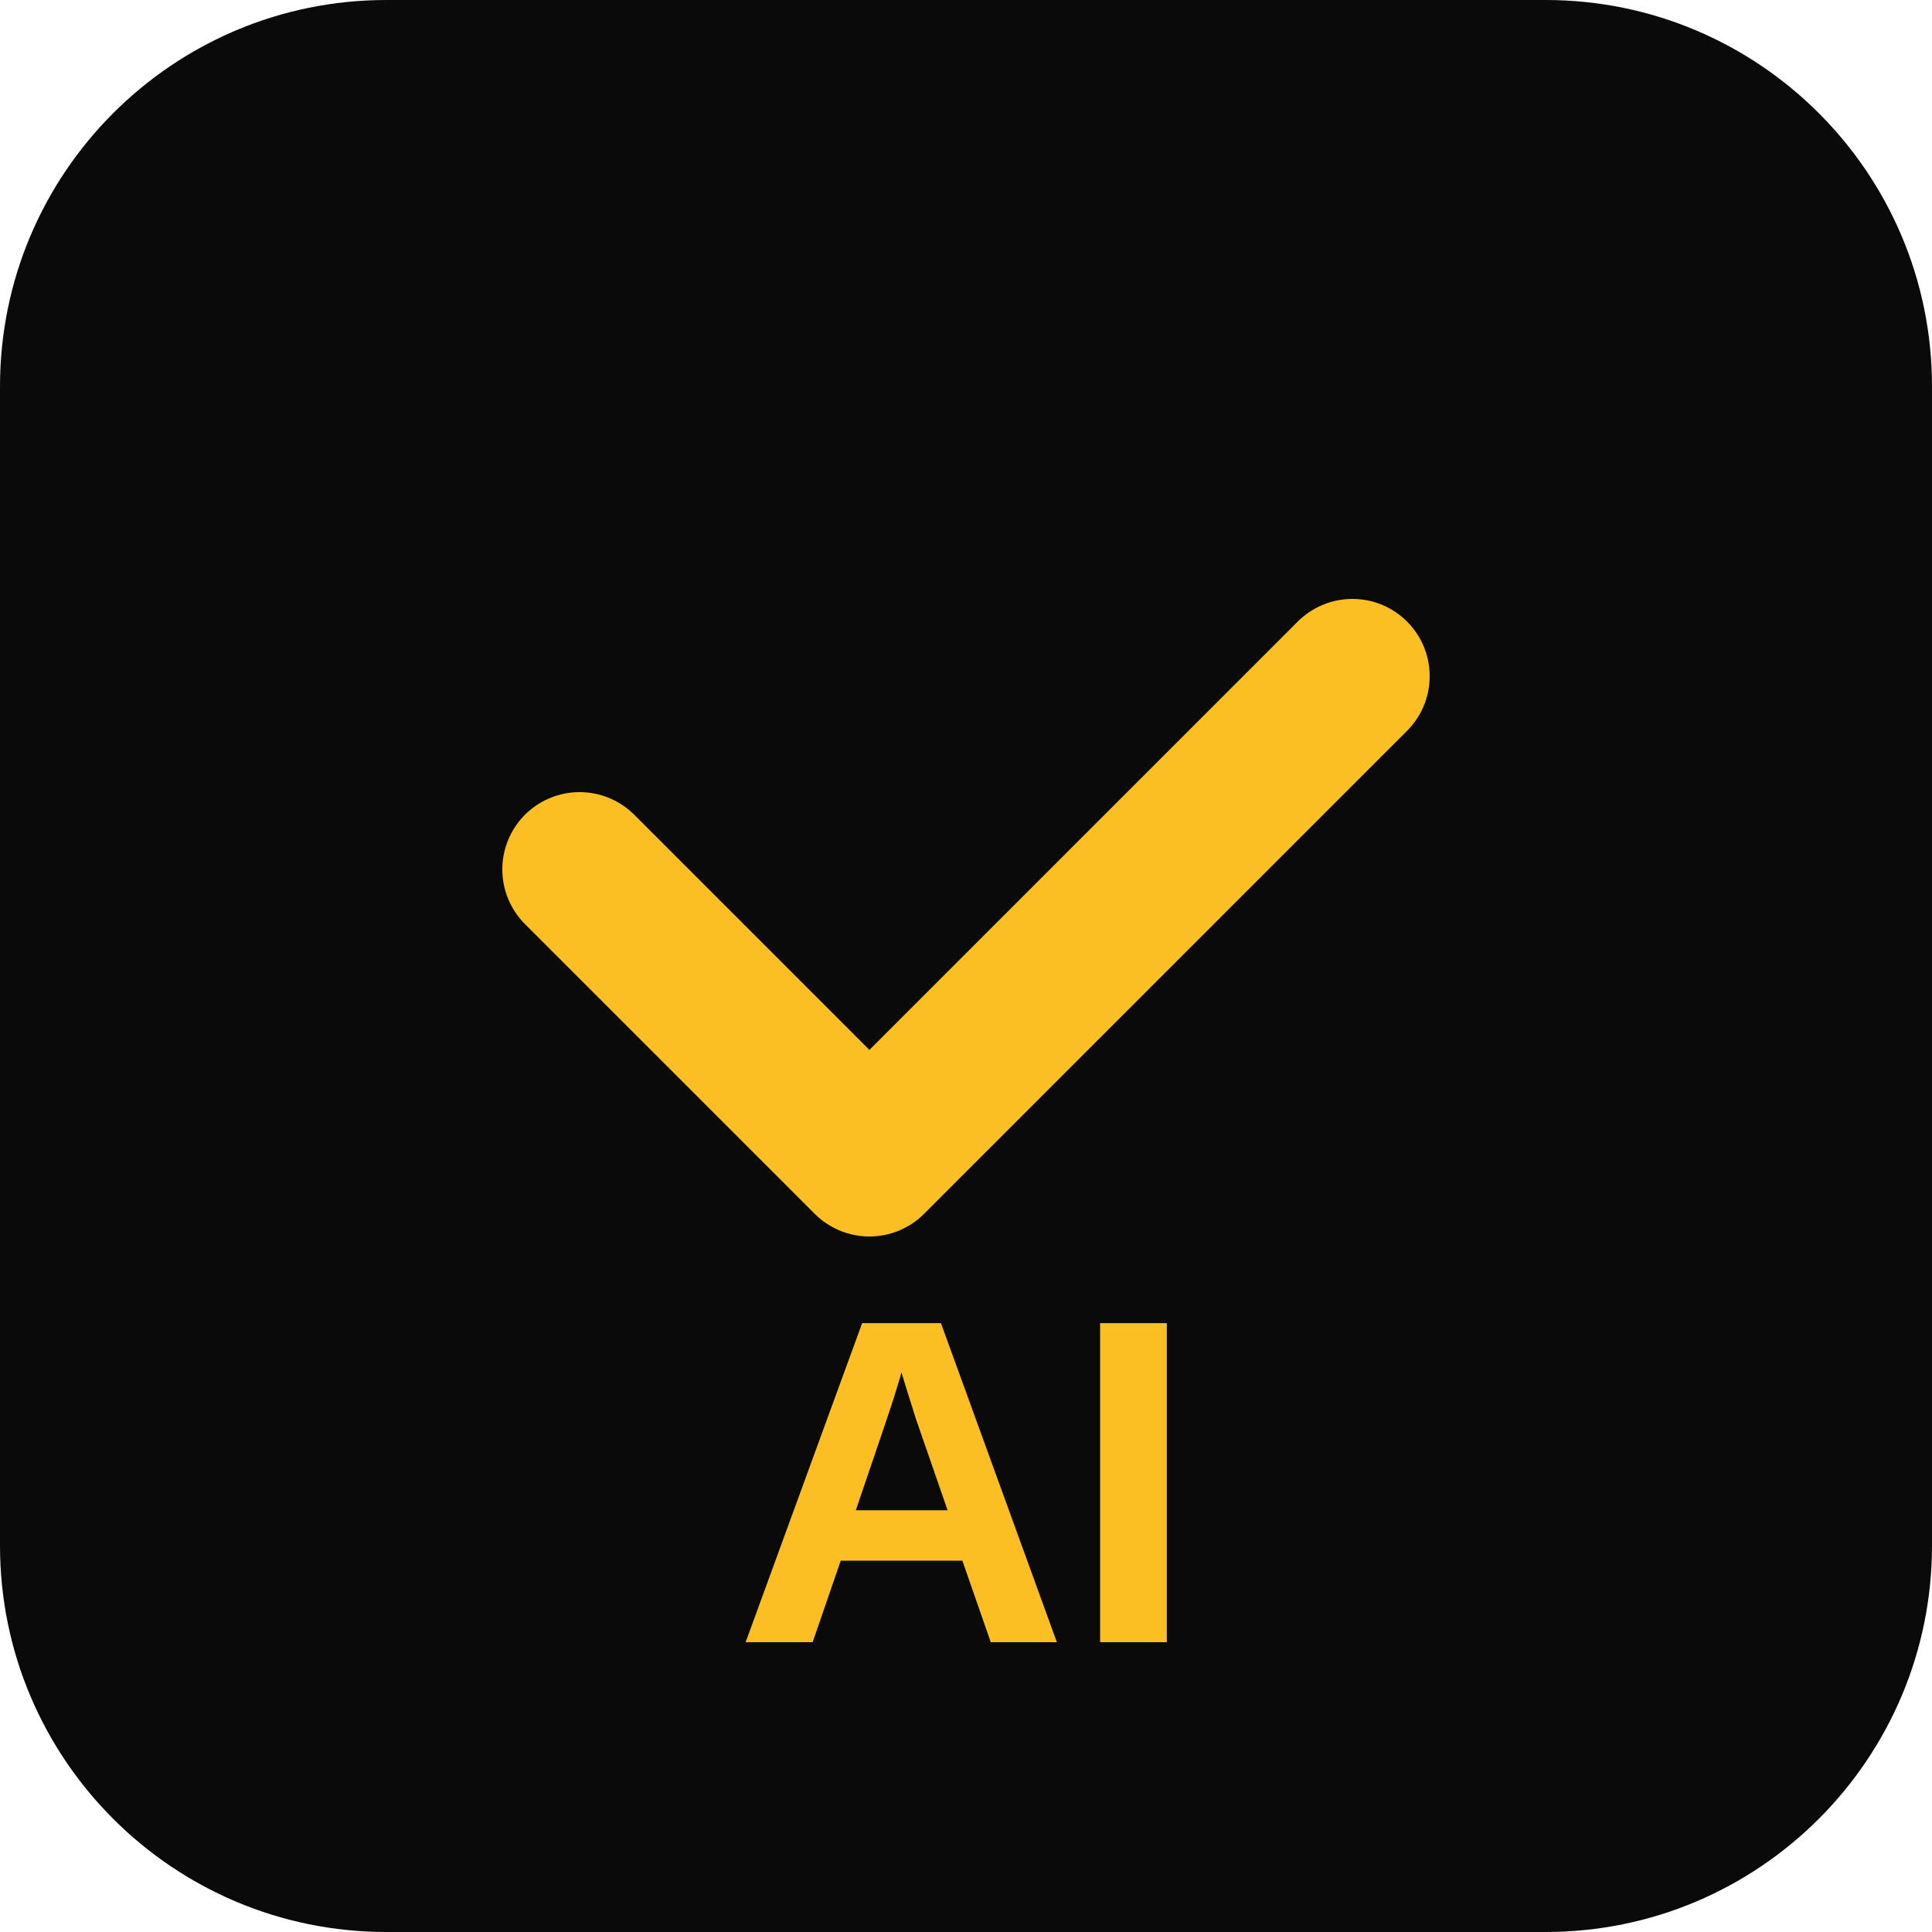
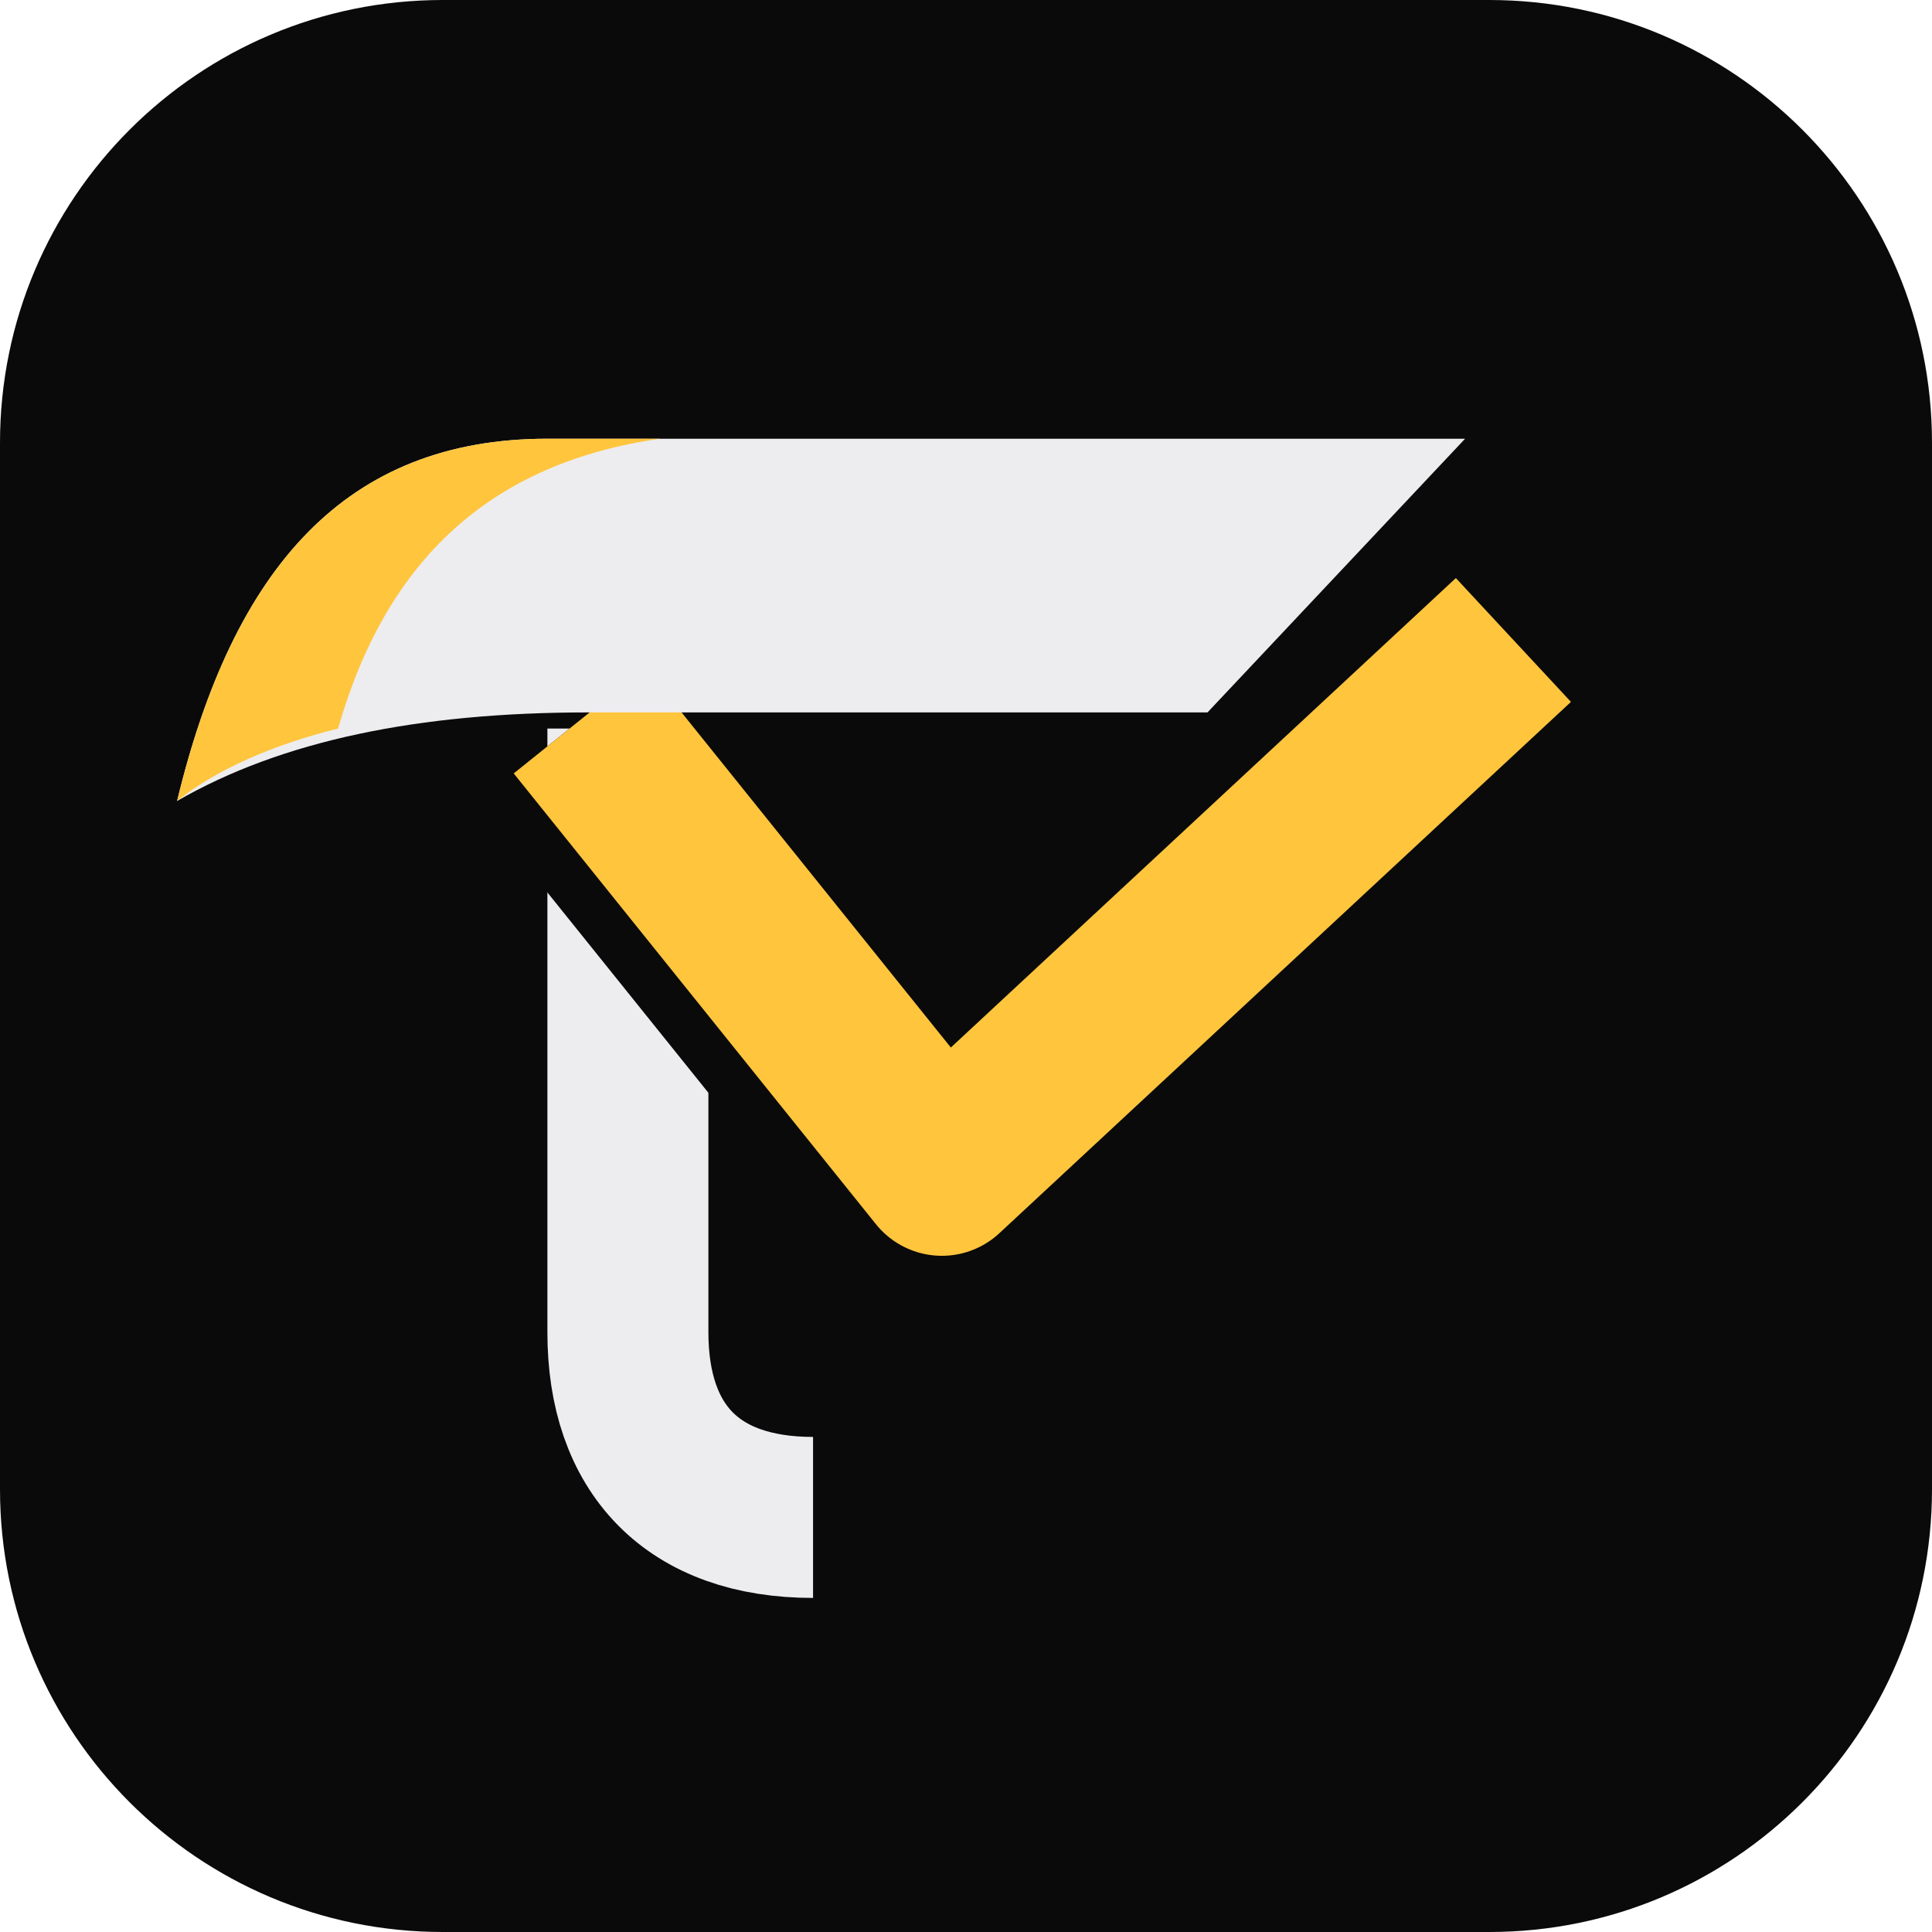
- <svg xmlns="http://www.w3.org/2000/svg" viewBox="0 0 100 100">
-   <rect width="100" height="100" rx="20" fill="#0a0a0a" />
-   <path d="M30 45 L45 60 L70 35" stroke="#fbbf24" stroke-width="8" stroke-linecap="round" stroke-linejoin="round" fill="none" />
-   <text x="50" y="85" font-family="Arial, sans-serif" font-size="24" font-weight="bold" fill="#fbbf24" text-anchor="middle">AI</text>
+ <svg xmlns="http://www.w3.org/2000/svg" viewBox="0 0 48 48" fill="none">
+   <rect width="48" height="48" rx="11" fill="#0A0A0B" />
+   <g transform="translate(4 8.5)">
+     <path d="M11.6 9.6V24.6C11.6 27.5 13.2 29.2 16.2 29.2" stroke="#EDEDEF" stroke-width="4" />
+     <path d="M10.4 9.4 19.4 20.6 33.6 7.4" stroke="#0A0A0B" stroke-width="6.6" stroke-linejoin="round" />
+     <path d="M10.4 9.4 19.4 20.6 33.6 7.4" stroke="#FFC53D" stroke-width="4.2" stroke-linejoin="round" />
+     <path d="M0.4 11.4C1.8 5.6 4.6 2.4 9.6 2.4H32.4L26 9.2H10.6C6.4 9.2 3 9.9 0.4 11.4Z" fill="#EDEDEF" />
+     <path d="M0.4 11.4C1.8 5.6 4.6 2.4 9.6 2.4H12.4C8.2 3 5.6 5.4 4.4 9.6 2.8 10 1.4 10.6 0.4 11.4Z" fill="#FFC53D" />
+   </g>
</svg>
